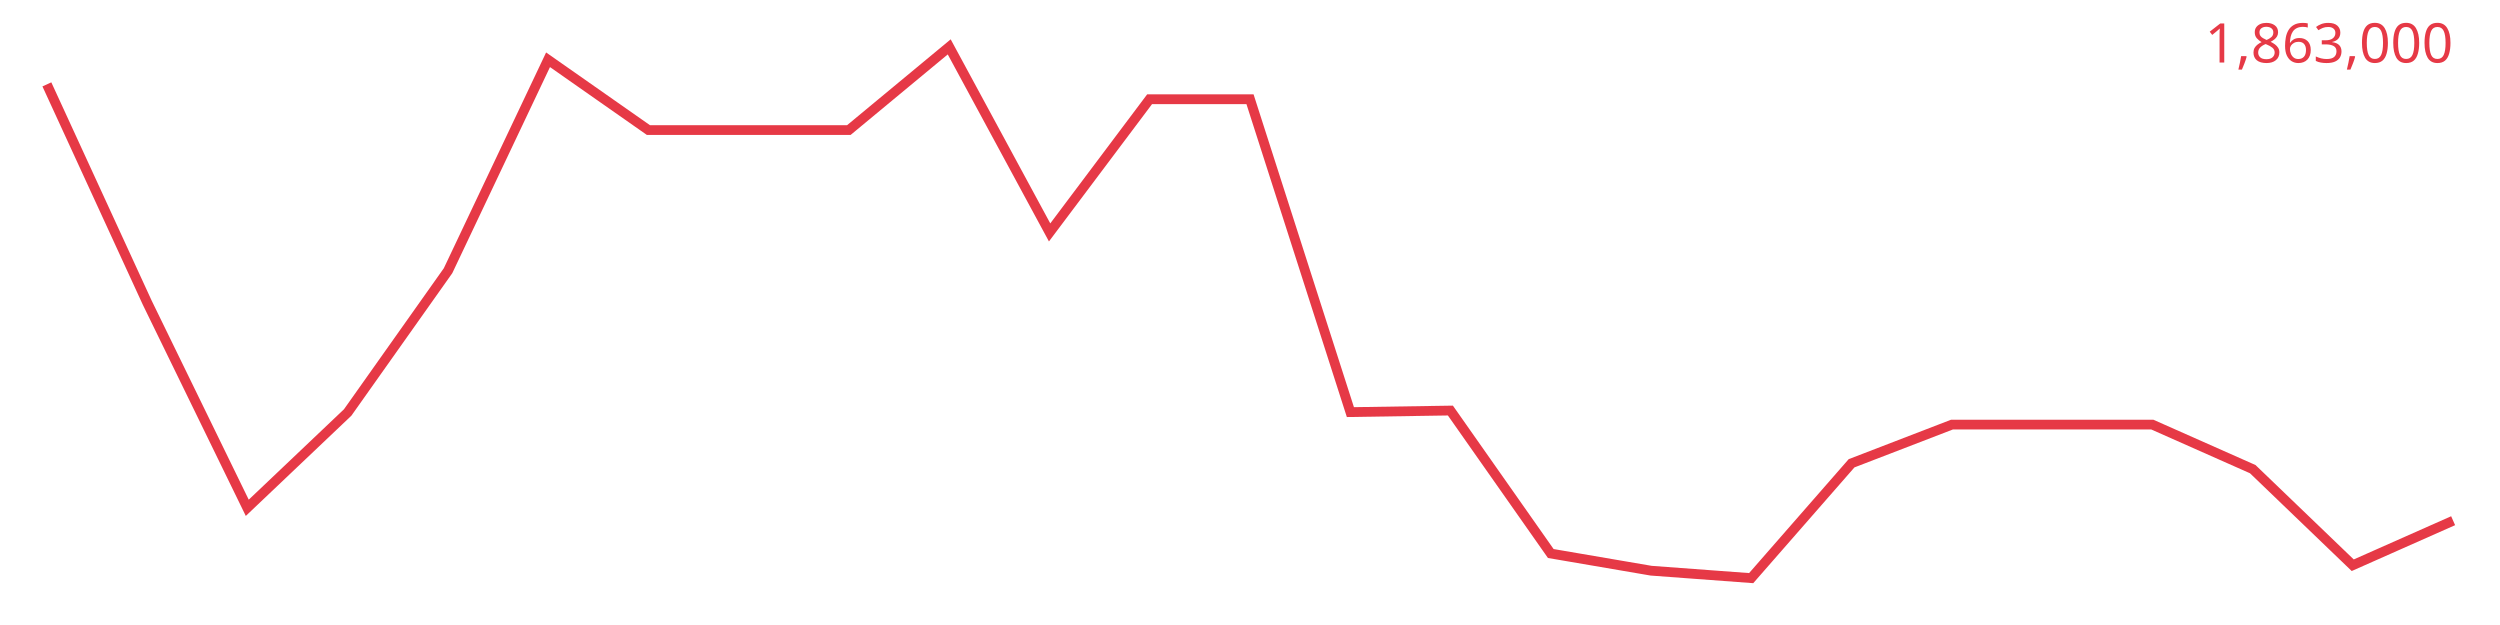
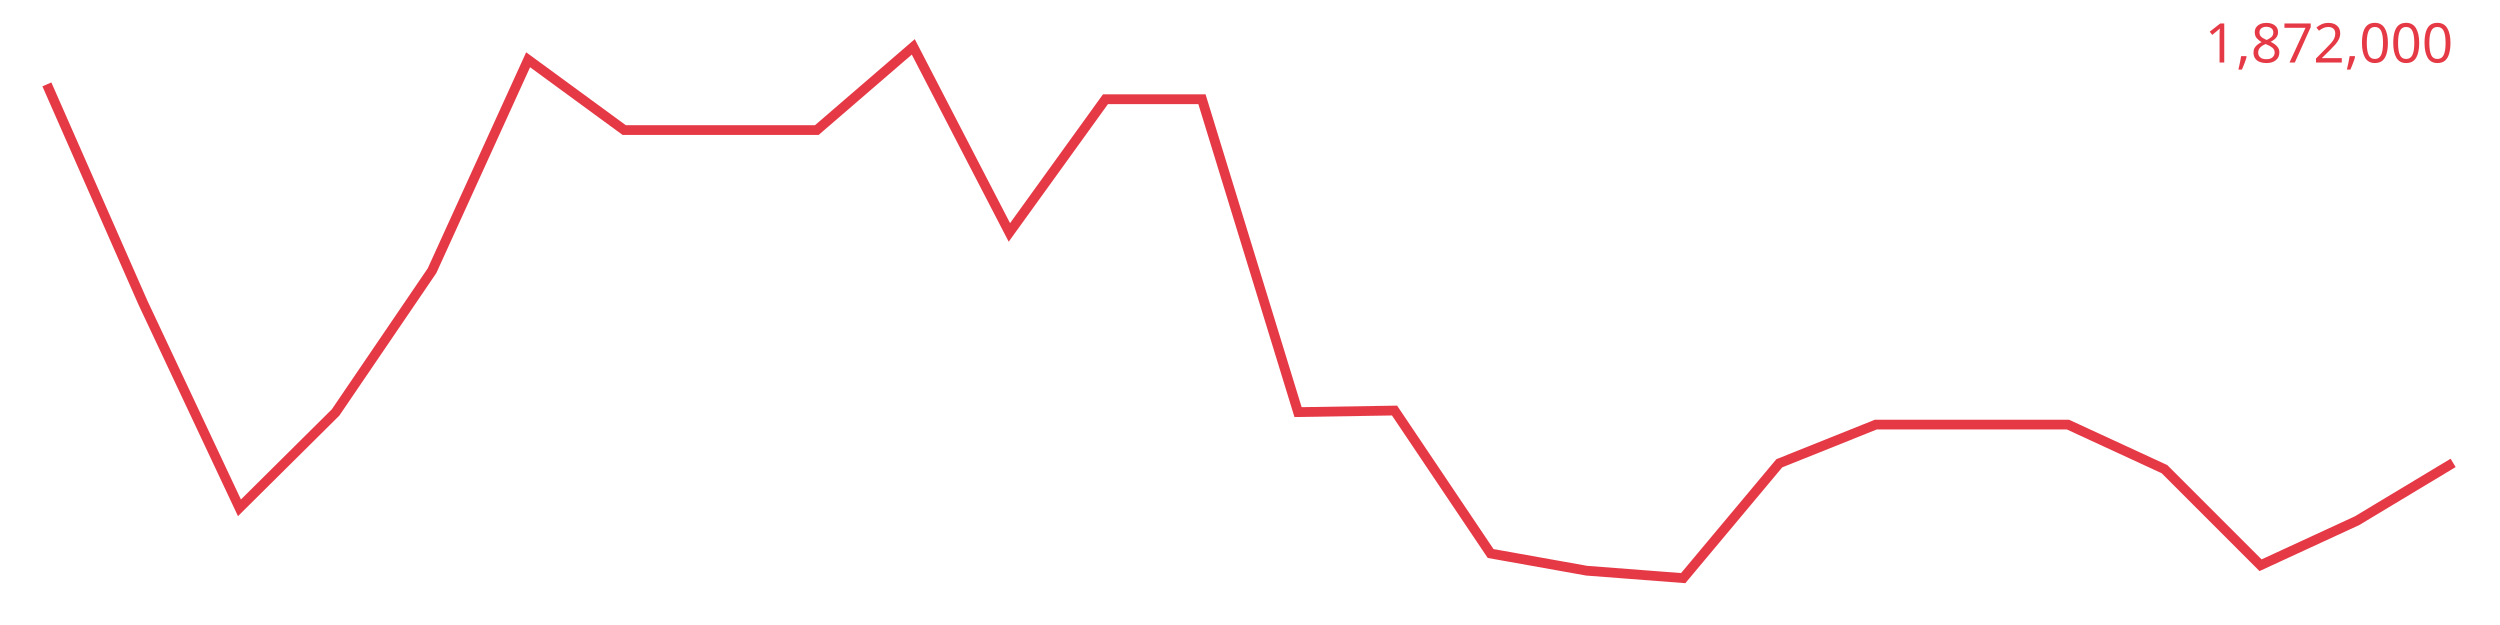
<svg xmlns="http://www.w3.org/2000/svg" viewBox="0 0 640 160" font-family="sans-serif">
-   <polyline fill="none" stroke="#e63946" stroke-width="2.5" points="12.0,21.6 37.7,77.5 63.3,130.0 89.0,105.6 114.7,69.3 140.3,15.3 166.0,33.3 191.7,33.3 217.3,33.3 243.0,12.0 268.7,59.5 294.3,25.4 320.0,25.4 345.7,105.5 371.3,105.1 397.0,141.7 422.7,146.1 448.3,148.0 474.0,118.6 499.7,108.7 525.3,108.7 551.0,108.7 576.7,120.1 602.3,144.7 628.0,133.3" />
-   <text x="628" y="16" text-anchor="end" font-size="14" fill="#e63946">1,863,000</text>
+   <polyline fill="none" stroke="#e63946" stroke-width="2.5" points="12.0,21.6 36.6,77.5 61.3,130.0 85.9,105.6 110.6,69.3 135.2,15.3 159.8,33.3 184.5,33.3 209.1,33.3 233.8,12.0 258.4,59.5 283.0,25.4 307.7,25.4 332.3,105.5 357.0,105.1 381.6,141.7 406.2,146.1 430.9,148.0 455.5,118.6 480.2,108.7 504.8,108.7 529.4,108.7 554.1,120.1 578.7,144.7 603.4,133.3 628.0,118.5" />
+   <text x="628" y="16" text-anchor="end" font-size="14" fill="#e63946">1,872,000</text>
</svg>
